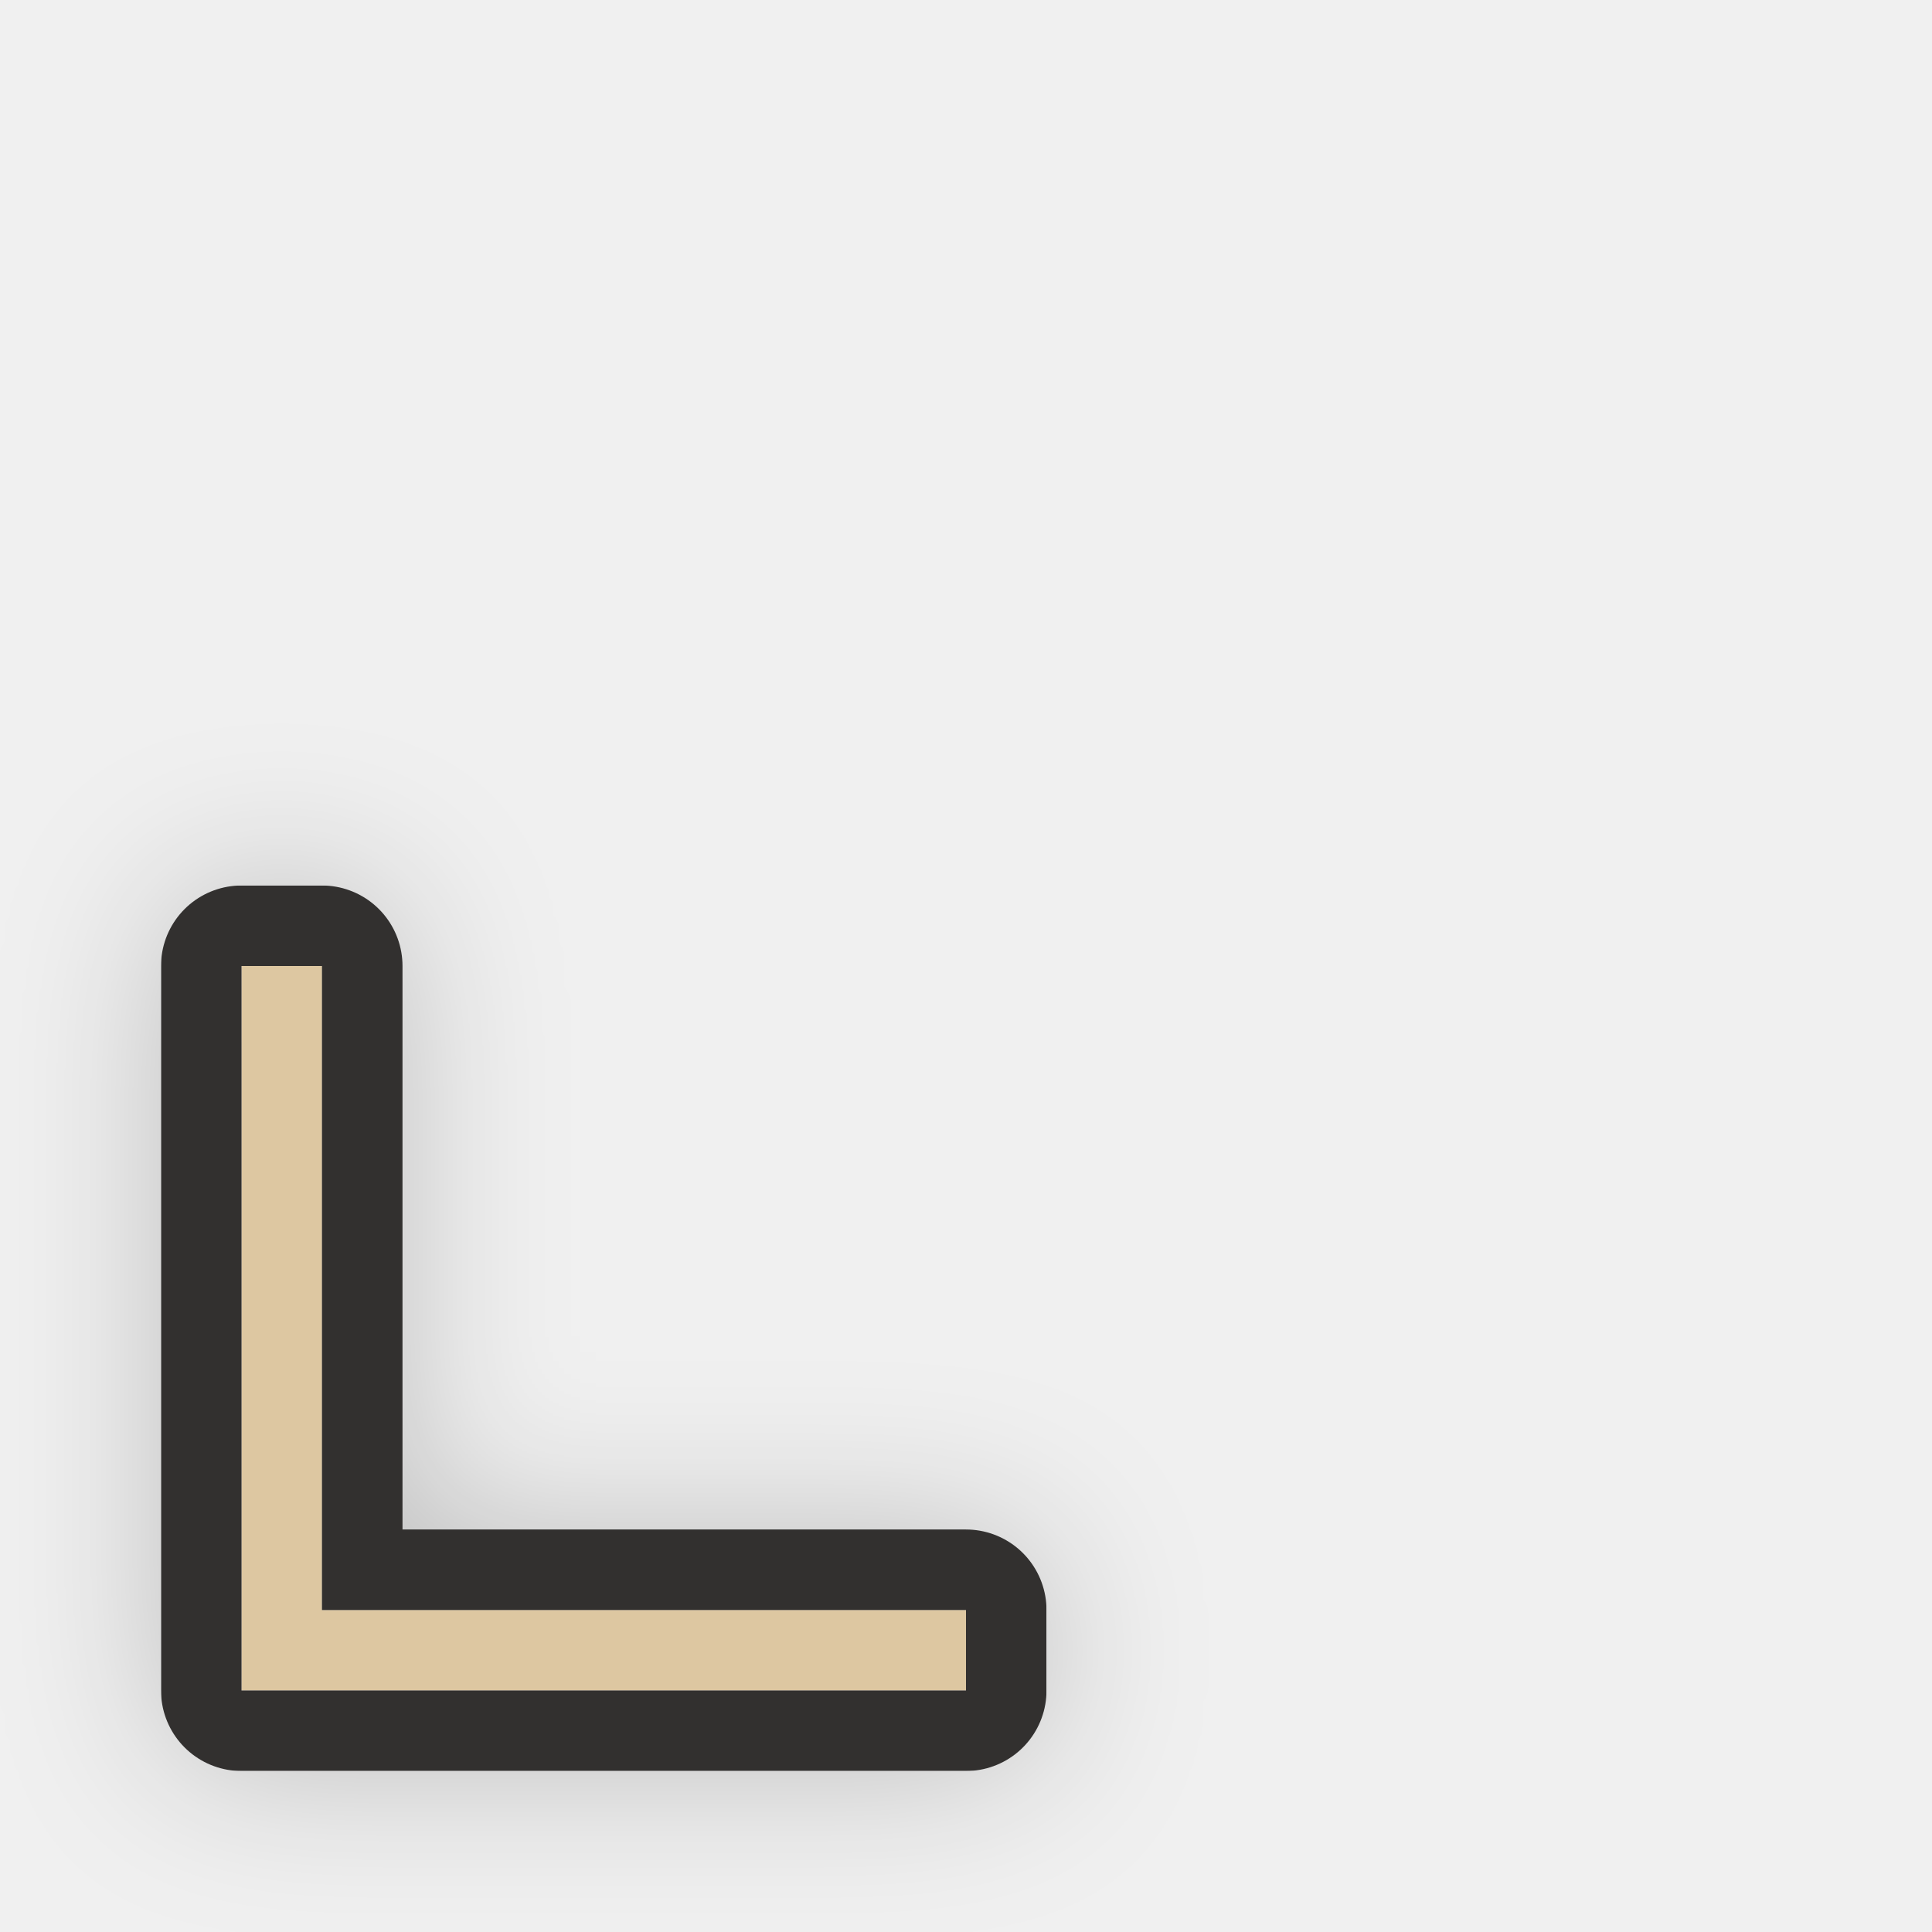
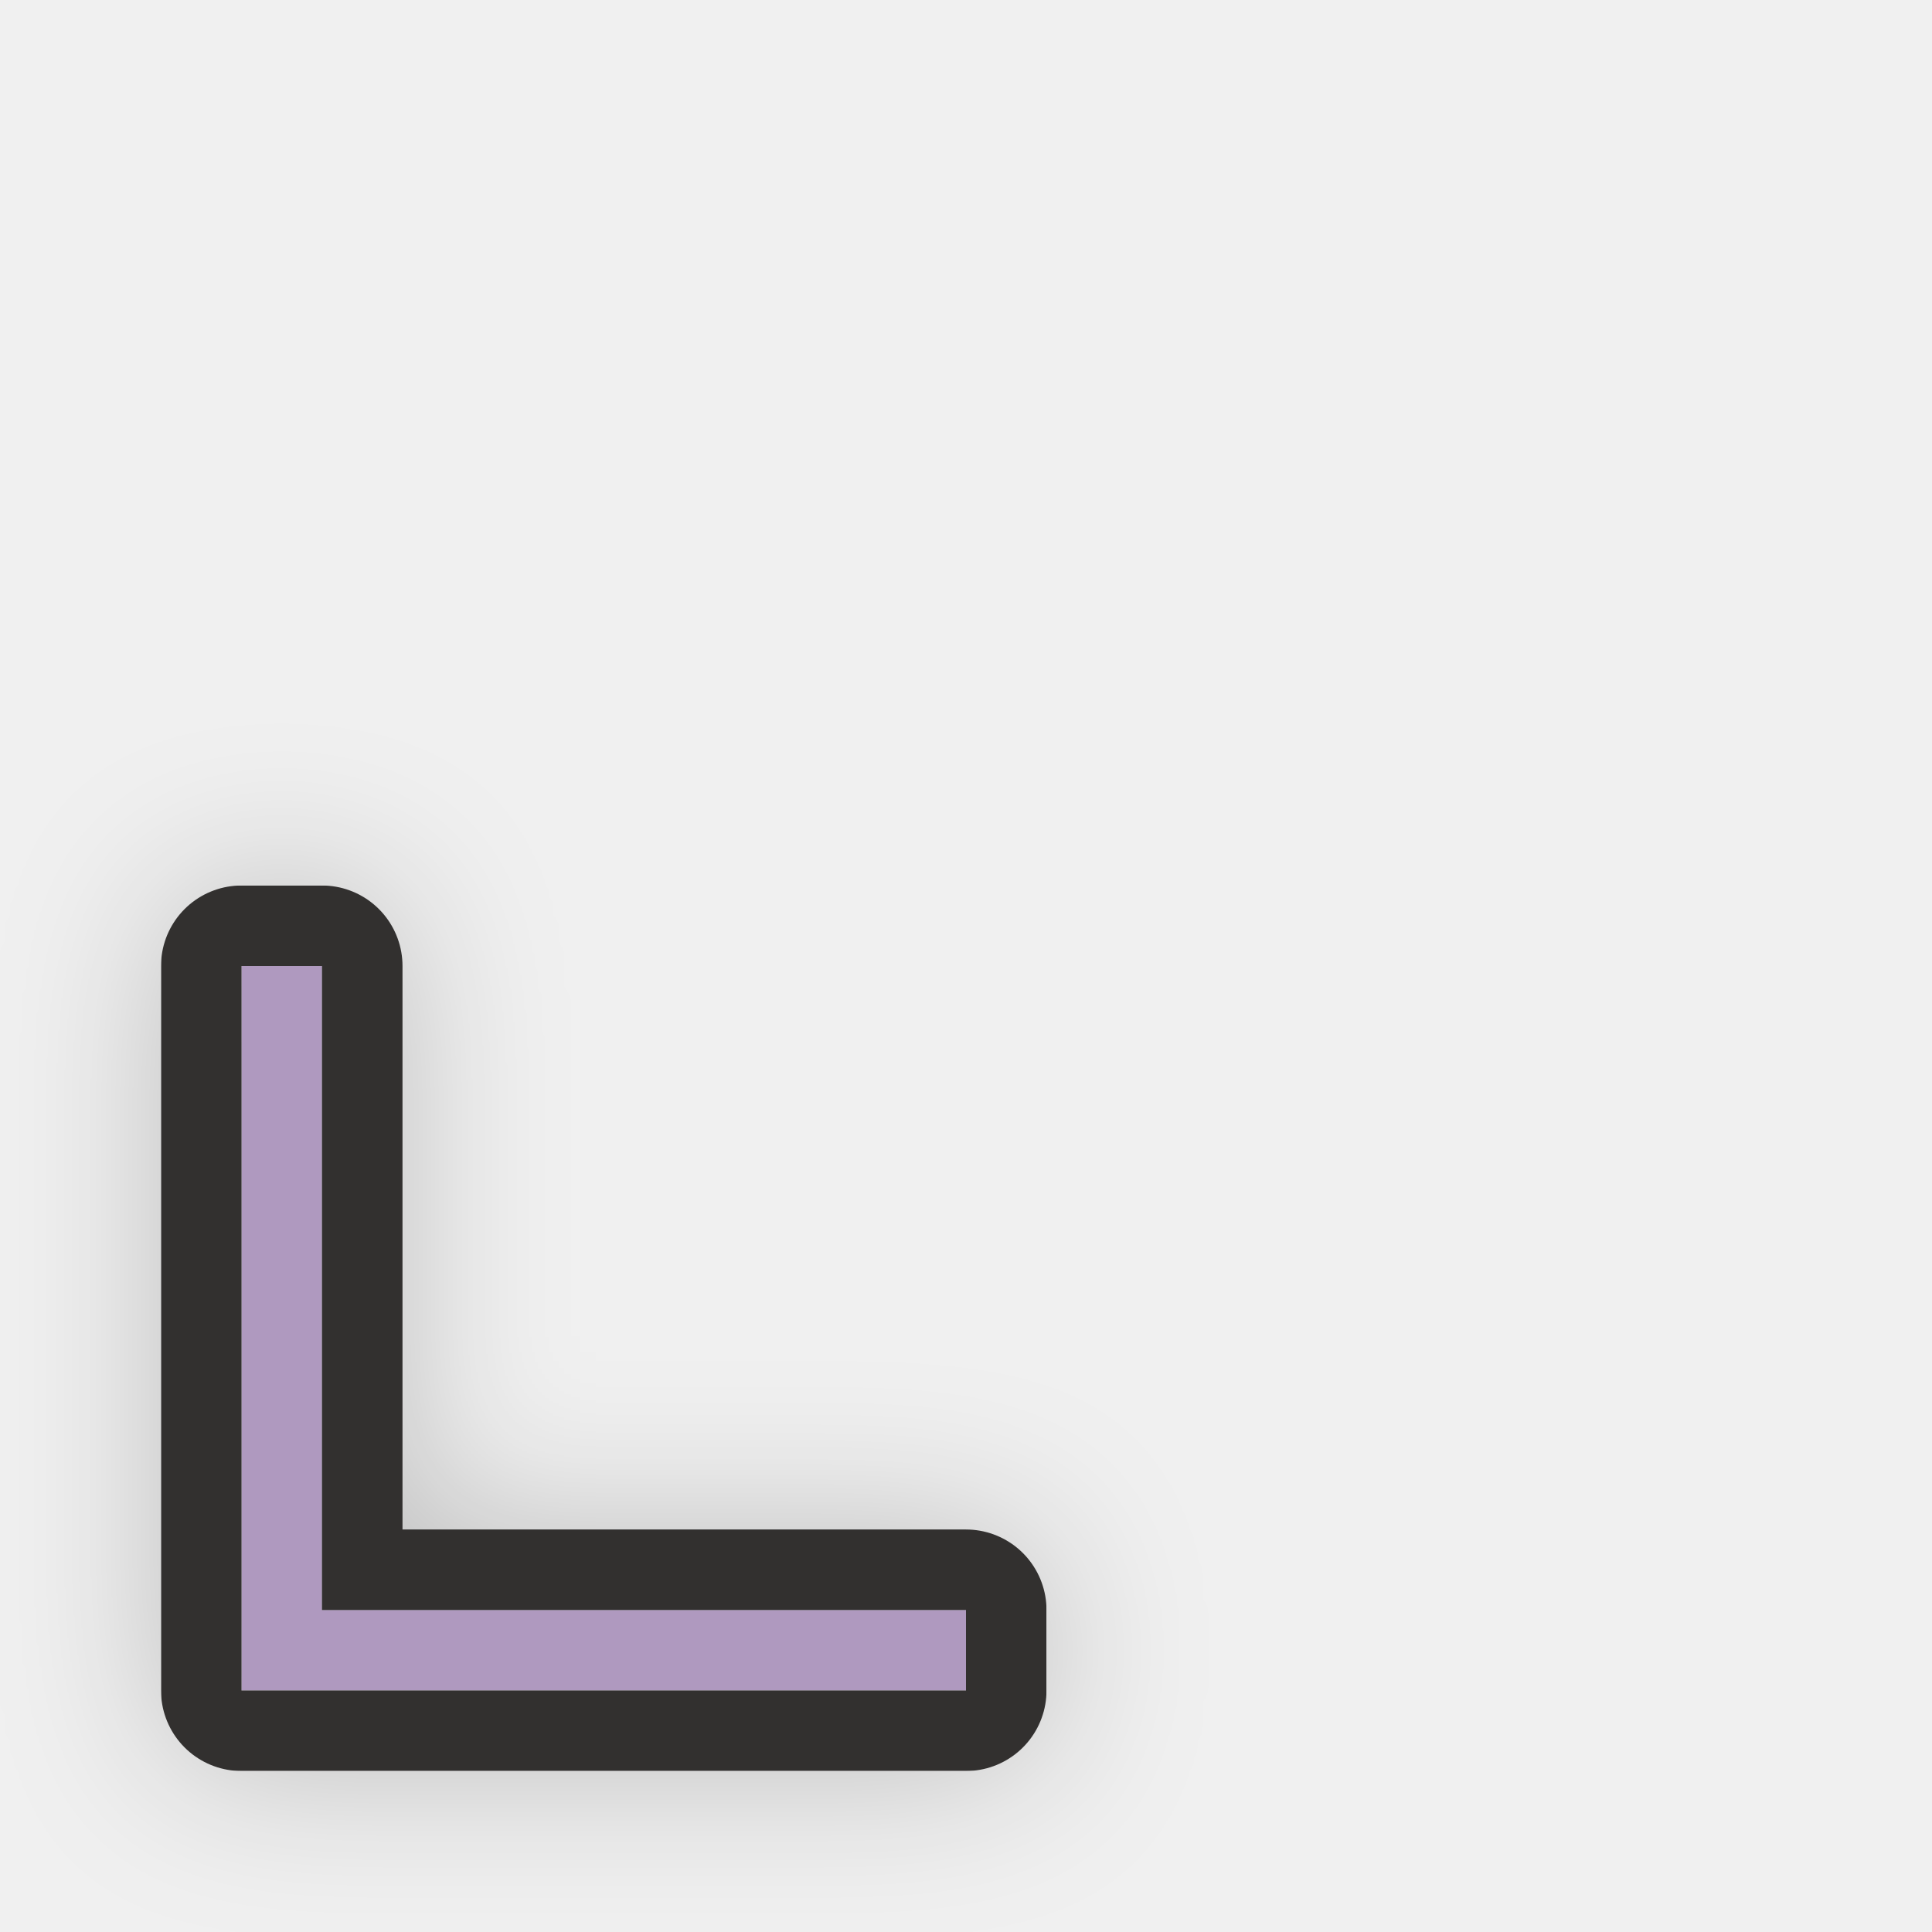
<svg xmlns="http://www.w3.org/2000/svg" width="24" height="24" viewBox="0 0 24 24" fill="none">
  <g clip-path="url(#clip0_197_3572)" filter="url(#filter0_d_197_3572)">
    <mask id="path-1-outside-1_197_3572" maskUnits="userSpaceOnUse" x="2" y="11" width="11" height="11" fill="black">
      <rect fill="white" x="2" y="11" width="11" height="11" />
      <path d="M3 12L3 21L12 21L12 20L4 20L4 12L3 12Z" />
    </mask>
-     <path d="M3 12L3 21L12 21L12 20L4 20L4 12L3 12Z" fill="#DDC7A1" />
+     <path d="M3 12L3 21L12 21L12 20L4 20L4 12L3 12Z" fill="#AF99BF" />
    <path d="M3 12L3 21L12 21L12 20L4 20L4 12L3 12Z" stroke="#32302F" stroke-width="2" stroke-linejoin="round" mask="url(#path-1-outside-1_197_3572)" />
  </g>
  <defs>
    <filter id="filter0_d_197_3572" x="-2" y="-2" width="28" height="28" filterUnits="userSpaceOnUse" color-interpolation-filters="sRGB">
      <feFlood flood-opacity="0" result="BackgroundImageFix" />
      <feColorMatrix in="SourceAlpha" type="matrix" values="0 0 0 0 0 0 0 0 0 0 0 0 0 0 0 0 0 0 127 0" result="hardAlpha" />
      <feOffset />
      <feGaussianBlur stdDeviation="1" />
      <feColorMatrix type="matrix" values="0 0 0 0 0 0 0 0 0 0 0 0 0 0 0 0 0 0 0.2 0" />
      <feBlend mode="normal" in2="BackgroundImageFix" result="effect1_dropShadow_197_3572" />
      <feBlend mode="normal" in="SourceGraphic" in2="effect1_dropShadow_197_3572" result="shape" />
    </filter>
    <clipPath id="clip0_197_3572">
      <rect width="24" height="24" fill="white" />
    </clipPath>
  </defs>
</svg>
